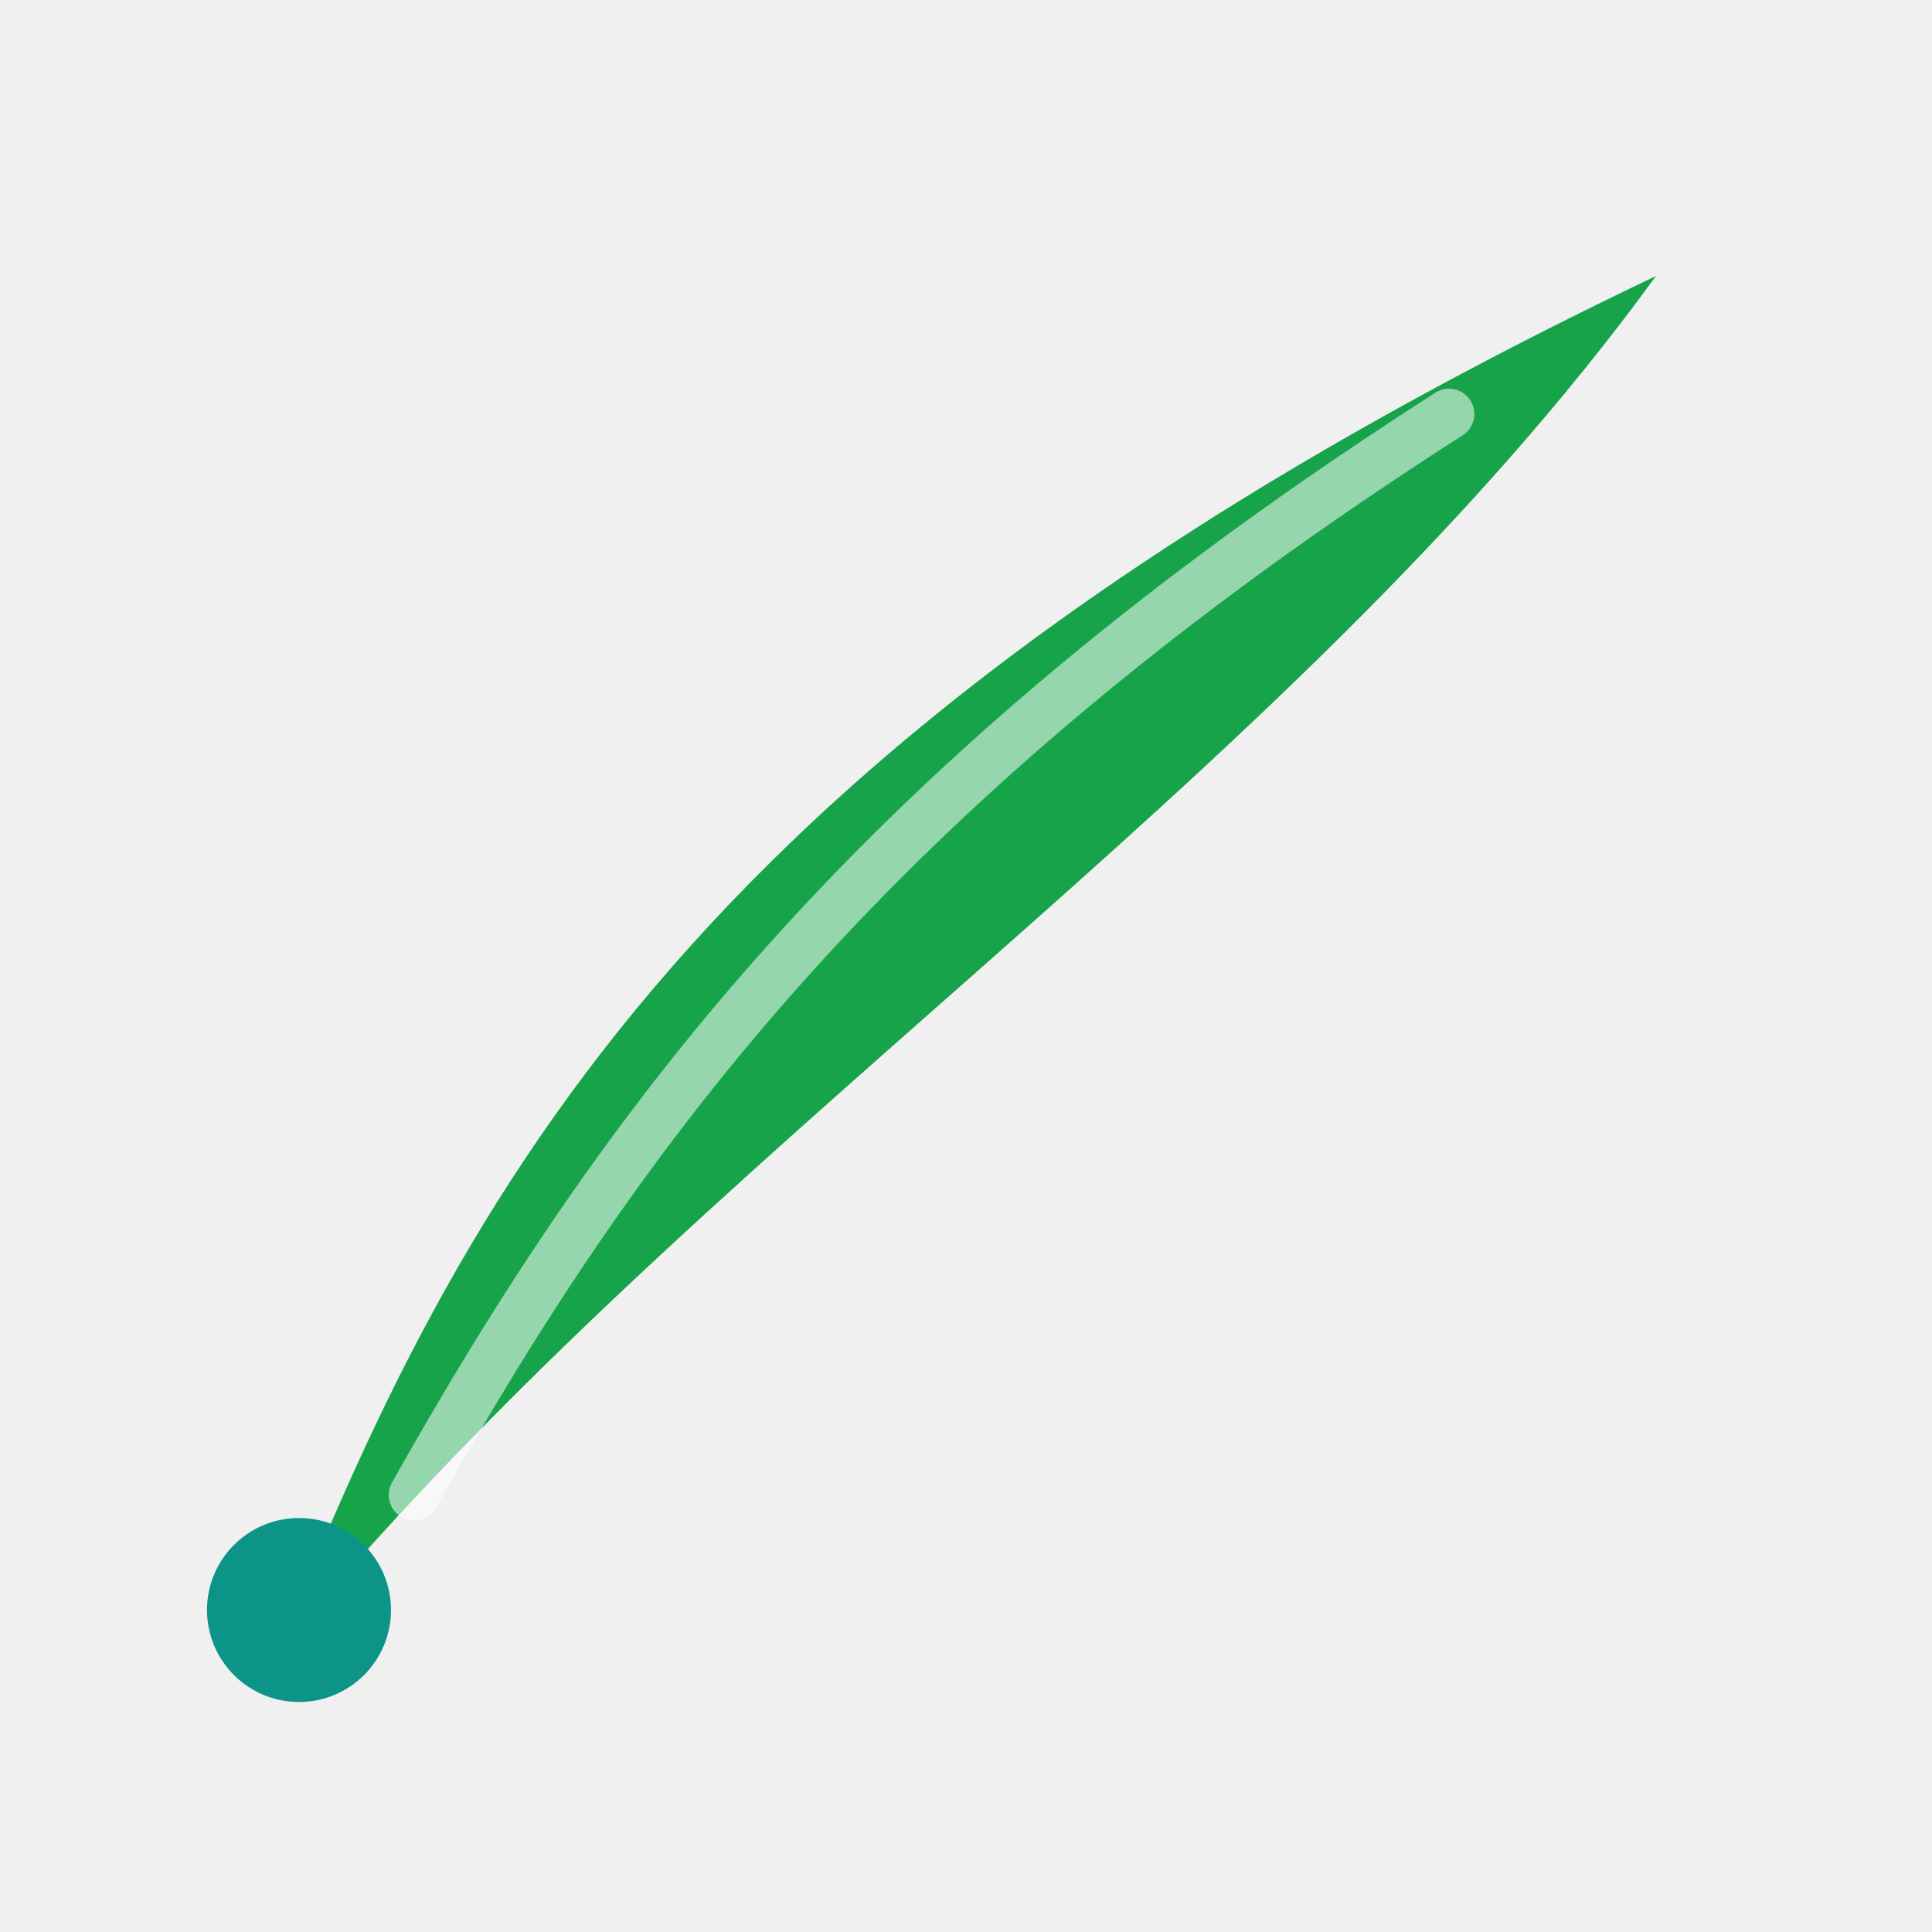
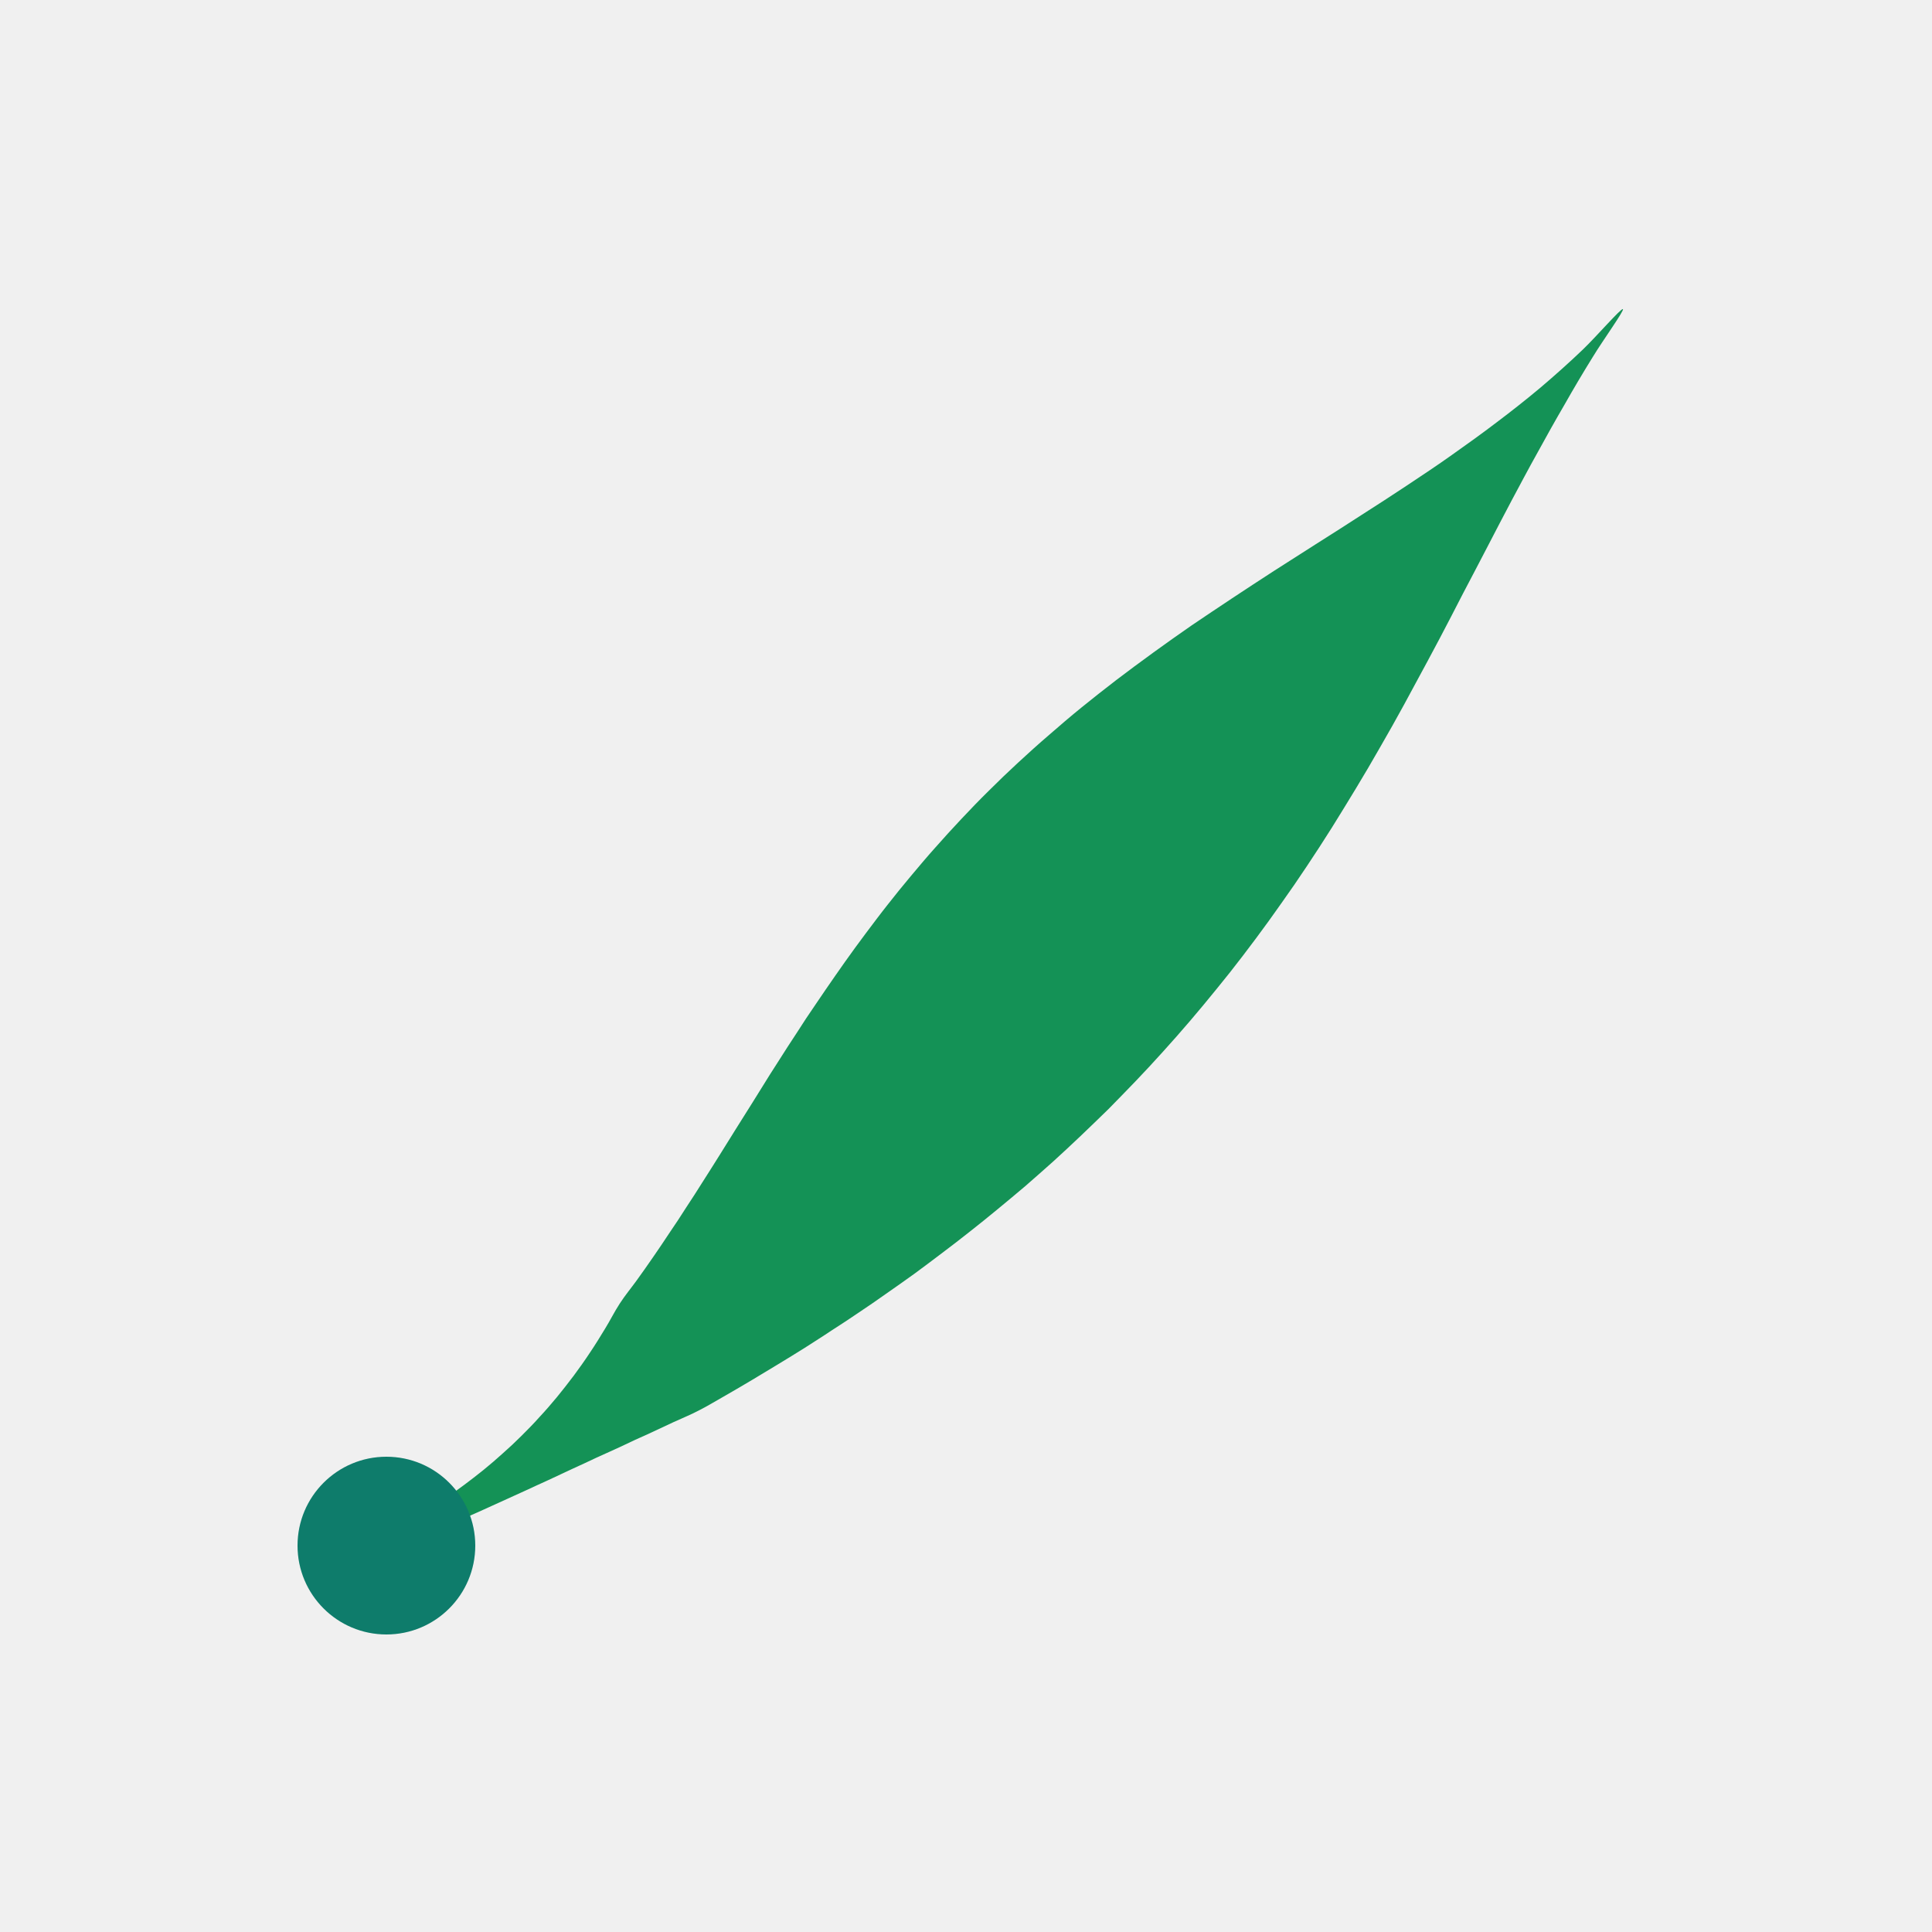
- <svg xmlns="http://www.w3.org/2000/svg" viewBox="10 8 84 84" role="img" aria-label="Green Curve Solutions">
-   <path d="M22 80 C 30 60 40 40 82 20 C 66 42 40 58 22 80 Z" fill="#16a34a" />
-   <path d="M28 73 C 37 57 48 42 73 26" fill="none" stroke="#ffffff" stroke-width="2.2" stroke-linecap="round" stroke-linejoin="round" opacity="0.55" />
-   <circle cx="23" cy="78" r="4" fill="#0d9488" />
+ <svg xmlns="http://www.w3.org/2000/svg" viewBox="0 0 100 100" role="img" aria-label="Green Curve Solutions">
+   <path d="M19.79 79.53C19.92 79.31 20.51 79.14 20.86 78.93C21.22 78.72 21.58 78.51 21.93 78.29C22.28 78.07 22.63 77.84 22.98 77.60C23.33 77.37 23.67 77.12 24.01 76.87C24.35 76.62 24.69 76.35 25.03 76.08C25.36 75.81 25.69 75.53 26.02 75.23C26.35 74.94 26.67 74.64 26.99 74.32C27.30 74.01 27.62 73.69 27.92 73.35C28.23 73.02 28.53 72.67 28.83 72.31C29.12 71.95 29.41 71.59 29.70 71.20C29.98 70.82 30.26 70.43 30.53 70.02C30.80 69.62 31.06 69.20 31.32 68.77C31.58 68.35 31.81 67.88 32.08 67.47C32.35 67.05 32.66 66.68 32.95 66.28C33.24 65.88 33.52 65.48 33.81 65.06C34.09 64.65 34.38 64.23 34.66 63.80C34.95 63.38 35.23 62.95 35.51 62.51C35.80 62.08 36.08 61.63 36.36 61.19C36.65 60.74 36.93 60.29 37.22 59.83C37.50 59.38 37.79 58.92 38.08 58.45C38.37 57.99 38.66 57.52 38.96 57.05C39.25 56.58 39.55 56.10 39.85 55.62C40.16 55.14 40.46 54.66 40.77 54.18C41.09 53.70 41.40 53.21 41.72 52.72C42.05 52.24 42.37 51.75 42.71 51.26C43.05 50.77 43.39 50.27 43.74 49.78C44.09 49.29 44.45 48.79 44.82 48.30C45.19 47.81 45.56 47.31 45.95 46.82C46.34 46.32 46.74 45.83 47.15 45.34C47.56 44.85 47.98 44.35 48.42 43.86C48.85 43.37 49.30 42.88 49.76 42.39C50.22 41.90 50.69 41.41 51.18 40.93C51.67 40.44 52.17 39.96 52.69 39.48C53.21 39.00 53.75 38.51 54.30 38.04C54.85 37.56 55.41 37.08 55.99 36.61C56.58 36.13 57.18 35.66 57.79 35.19C58.41 34.72 59.04 34.25 59.69 33.78C60.34 33.31 61.00 32.84 61.68 32.37C62.36 31.91 63.06 31.44 63.77 30.97C64.48 30.50 65.20 30.03 65.94 29.55C66.68 29.08 67.43 28.60 68.18 28.12C68.94 27.64 69.71 27.15 70.48 26.65C71.26 26.15 72.04 25.65 72.82 25.13C73.60 24.61 74.39 24.09 75.16 23.54C75.94 22.99 76.72 22.43 77.48 21.85C78.25 21.27 79.01 20.67 79.75 20.05C80.49 19.42 81.22 18.77 81.92 18.10C82.63 17.42 83.91 15.94 84.00 16.00C84.09 16.06 82.94 17.65 82.44 18.48C81.93 19.30 81.44 20.13 80.97 20.96C80.49 21.78 80.03 22.61 79.58 23.43C79.12 24.25 78.69 25.07 78.25 25.89C77.82 26.70 77.40 27.51 76.98 28.32C76.56 29.12 76.15 29.92 75.73 30.71C75.32 31.50 74.92 32.29 74.51 33.06C74.10 33.83 73.69 34.60 73.28 35.35C72.88 36.10 72.47 36.85 72.06 37.58C71.65 38.31 71.23 39.03 70.82 39.74C70.40 40.45 69.98 41.15 69.56 41.83C69.14 42.52 68.72 43.19 68.29 43.85C67.86 44.51 67.43 45.16 66.99 45.80C66.55 46.43 66.11 47.06 65.67 47.67C65.23 48.28 64.78 48.88 64.33 49.47C63.88 50.06 63.43 50.63 62.97 51.19C62.51 51.76 62.05 52.31 61.59 52.85C61.13 53.39 60.66 53.92 60.20 54.43C59.73 54.95 59.26 55.46 58.79 55.95C58.31 56.45 57.84 56.93 57.37 57.41C56.89 57.88 56.41 58.34 55.93 58.80C55.46 59.25 54.98 59.69 54.50 60.13C54.02 60.56 53.54 60.98 53.06 61.40C52.57 61.81 52.09 62.22 51.61 62.61C51.13 63.01 50.65 63.39 50.17 63.77C49.69 64.15 49.21 64.52 48.73 64.88C48.25 65.25 47.77 65.60 47.30 65.95C46.82 66.29 46.35 66.63 45.87 66.96C45.40 67.29 44.93 67.62 44.46 67.93C43.99 68.25 43.52 68.56 43.05 68.86C42.59 69.17 42.12 69.46 41.66 69.76C41.20 70.05 40.74 70.33 40.28 70.61C39.82 70.89 39.37 71.16 38.92 71.43C38.47 71.70 38.02 71.96 37.57 72.22C37.12 72.47 36.69 72.74 36.24 72.97C35.79 73.21 35.32 73.40 34.86 73.61C34.41 73.83 33.95 74.03 33.51 74.24C33.06 74.44 32.62 74.64 32.19 74.85C31.75 75.05 31.32 75.25 30.89 75.44C30.47 75.64 30.04 75.84 29.62 76.03C29.21 76.22 28.79 76.42 28.38 76.61C27.97 76.80 27.56 76.98 27.16 77.17C26.75 77.36 26.35 77.54 25.95 77.72C25.55 77.90 25.15 78.08 24.76 78.26C24.37 78.43 23.97 78.61 23.58 78.78C23.19 78.95 22.80 79.12 22.42 79.29C22.03 79.45 21.64 79.61 21.26 79.77C20.87 79.93 20.35 80.28 20.11 80.24C19.86 80.20 19.66 79.75 19.79 79.53Z" fill="#149256" />
+   <circle cx="20" cy="80" r="4.6" fill="#0E7C6B" />
</svg>
